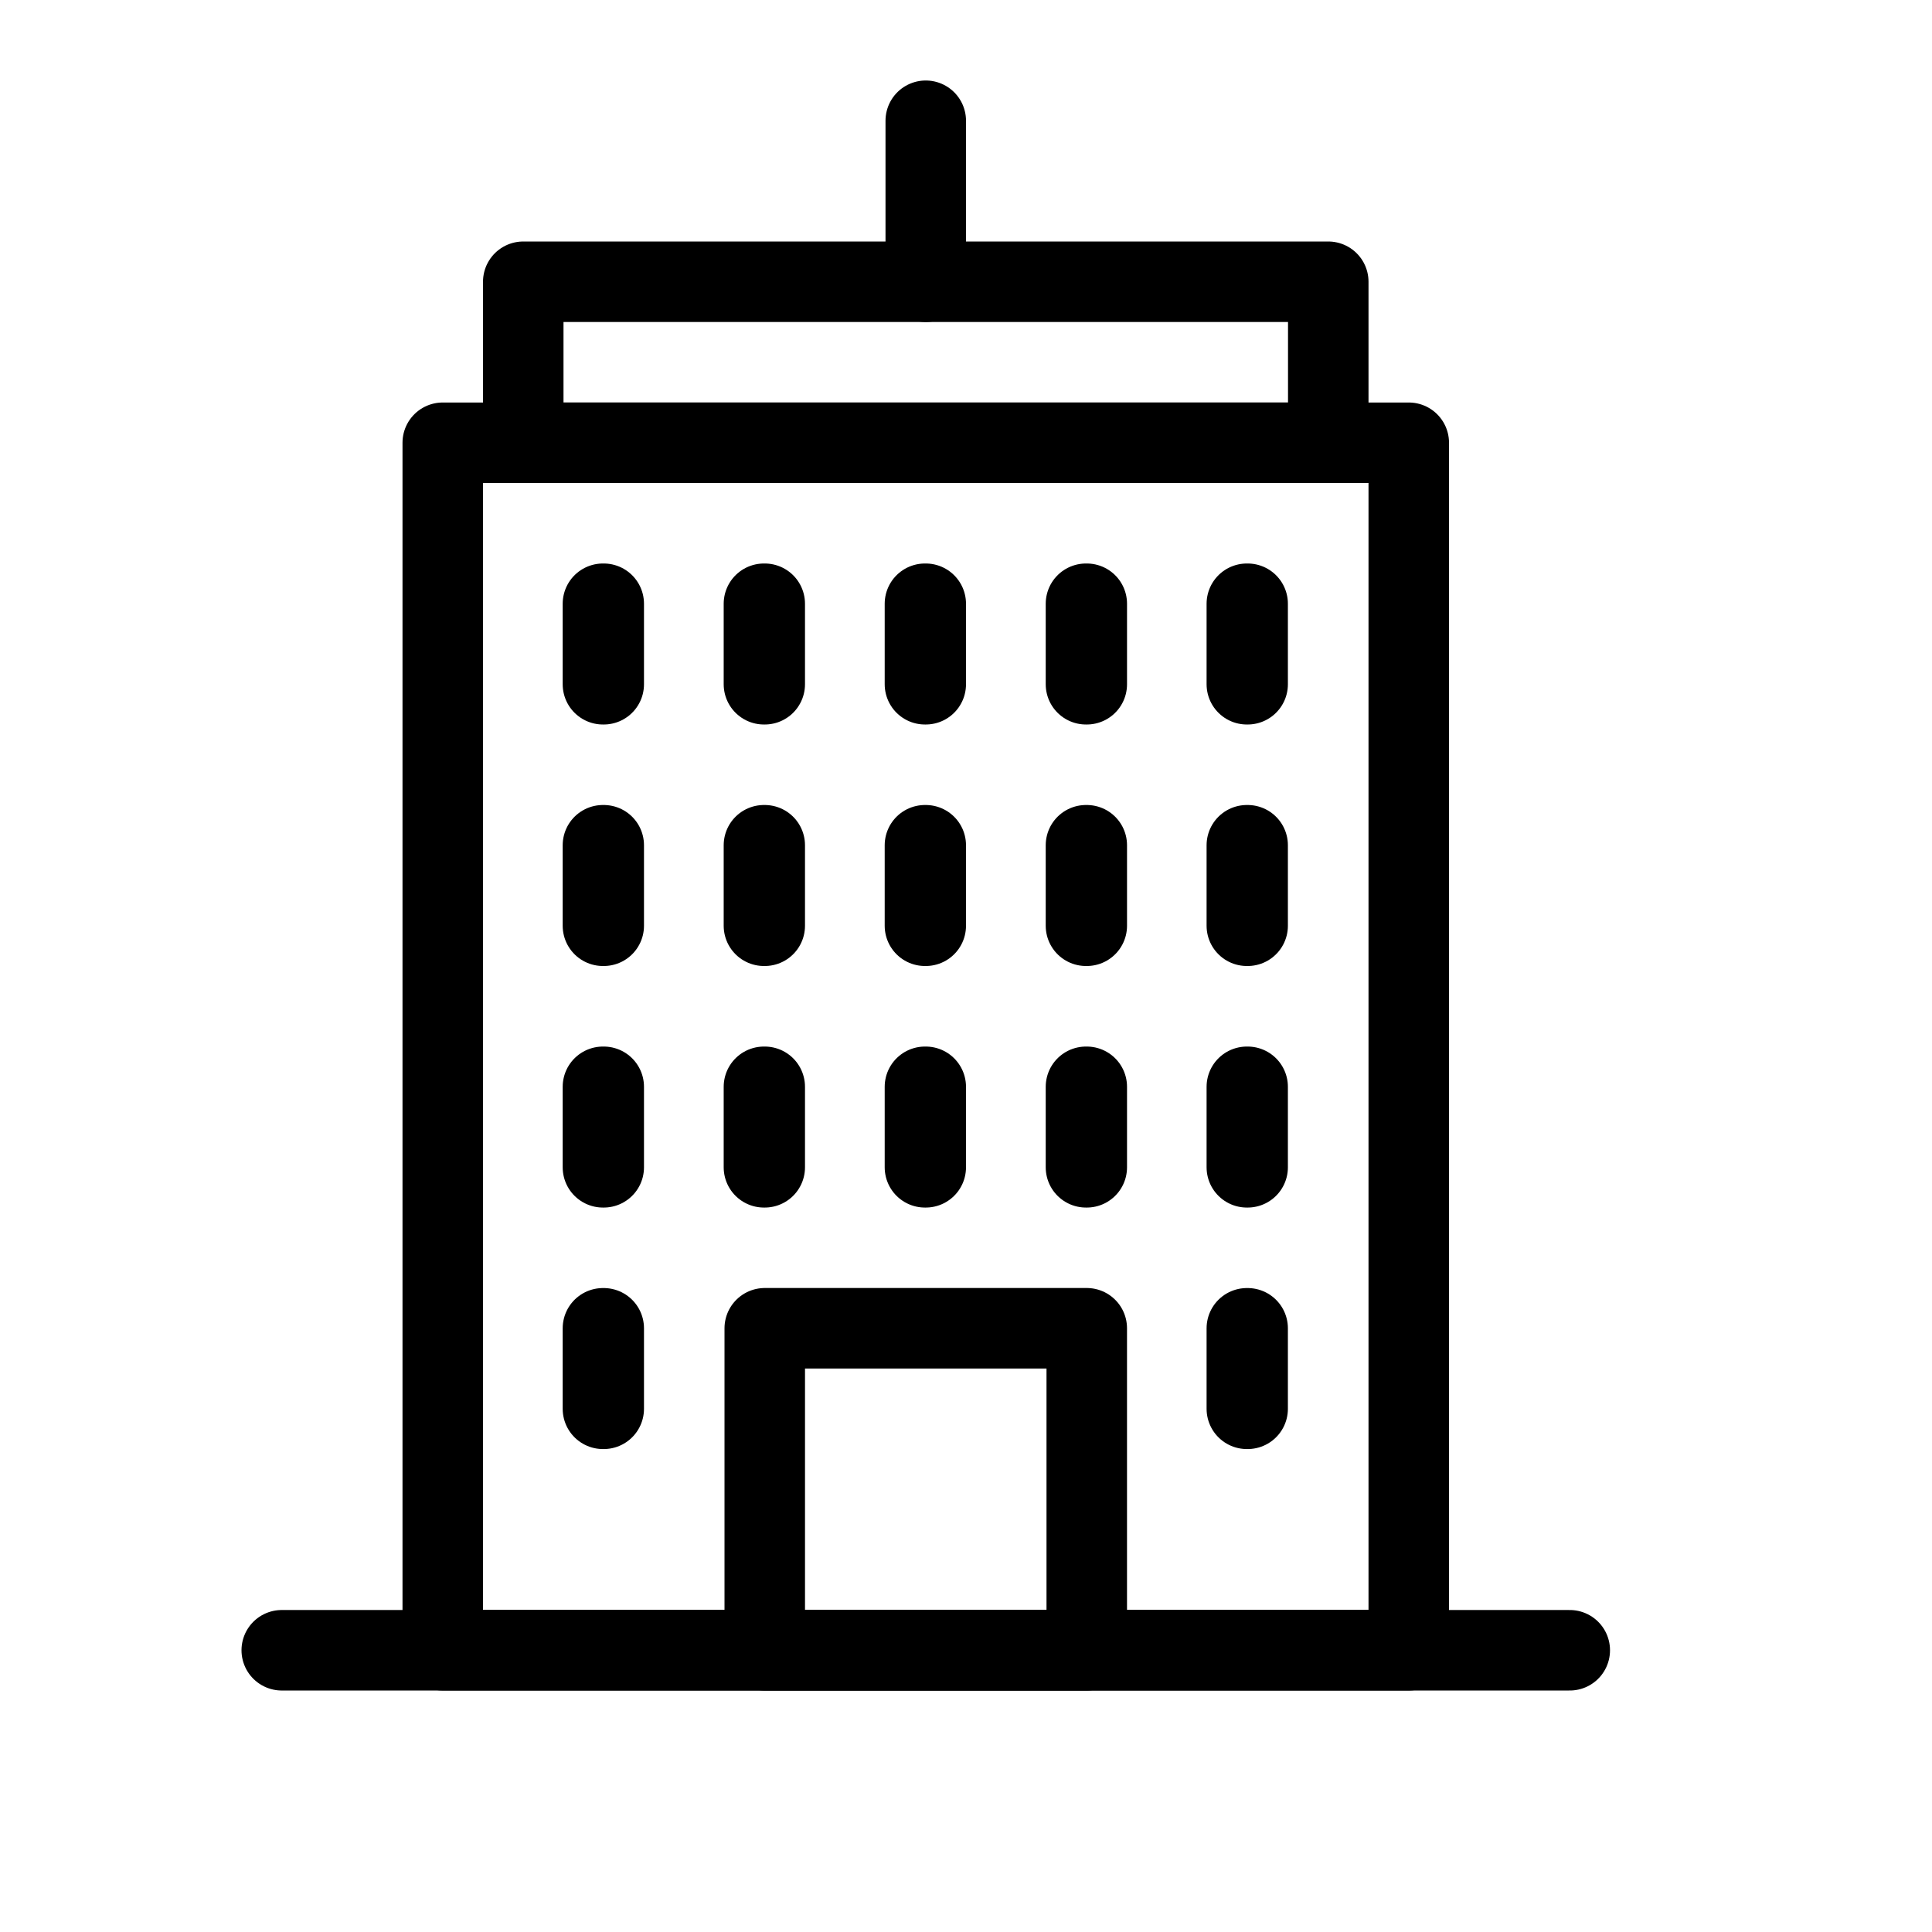
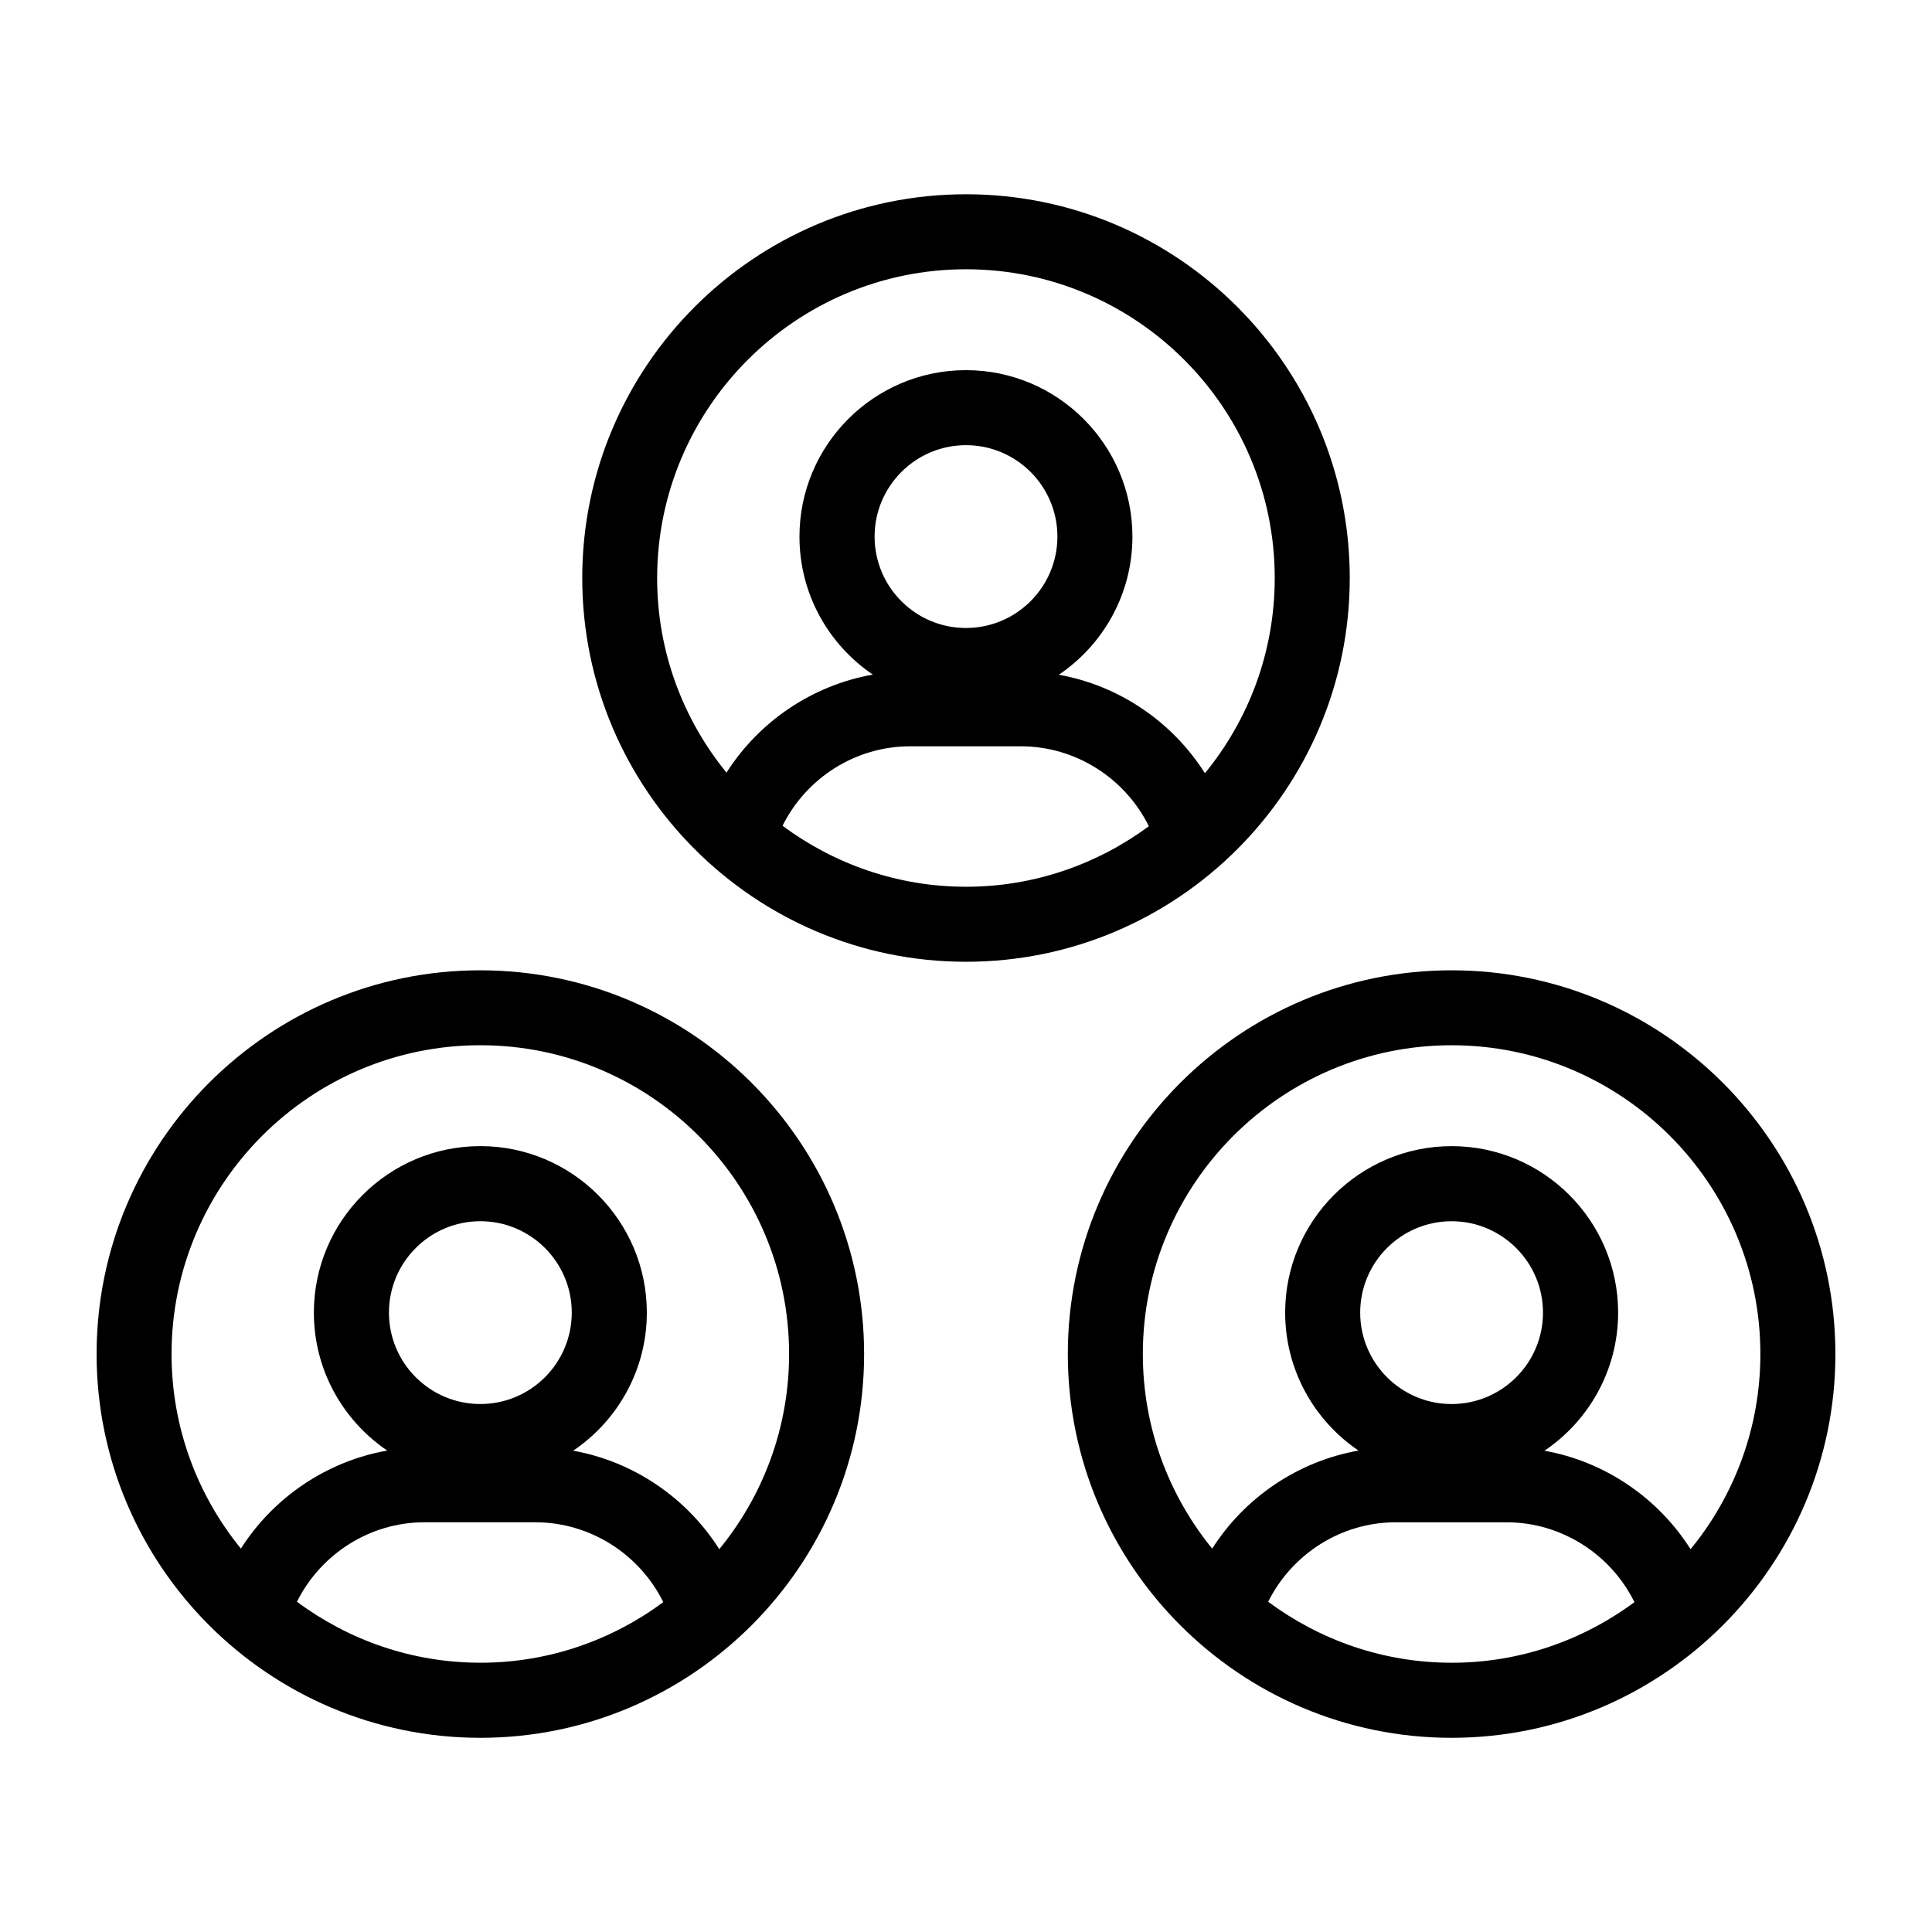
<svg xmlns="http://www.w3.org/2000/svg" width="100pt" height="100pt" version="1.1" viewBox="0 0 100 100">
-   <g fill="none" stroke="#000" stroke-linecap="round" stroke-linejoin="round">
-     <path transform="scale(4.1667)" d="m5.5 5.5h12v15h-12z" />
-     <path transform="matrix(-4.1667 5.1e-16 -5.1e-16 -4.1667 79.125 66.667)" d="m9.49 7.5h0.01v1h-0.01z" />
-     <path transform="matrix(-4.1667 5.1e-16 -5.1e-16 -4.1667 95.792 66.667)" d="m11.49 7.5h0.01v1h-0.01z" />
-     <path transform="matrix(-4.1667 5.1e-16 -5.1e-16 -4.1667 112.46 66.667)" d="m13.49 7.5h0.01v1h-0.01z" />
-     <path transform="matrix(-4.1667 5.1e-16 -5.1e-16 -4.1667 79.125 116.67)" d="m9.49 13.5h0.01v1h-0.01z" />
-     <path transform="matrix(-4.1667 5.1e-16 -5.1e-16 -4.1667 95.792 116.67)" d="m11.49 13.5h0.01v1h-0.01z" />
-     <path transform="matrix(-4.1667 5.1e-16 -5.1e-16 -4.1667 112.46 116.67)" d="m13.49 13.5h0.01v1h-0.01z" />
-     <path transform="matrix(-4.1667 5.1e-16 -5.1e-16 -4.1667 79.125 91.667)" d="m9.49 10.5h0.01v1h-0.01z" />
-     <path transform="matrix(-4.1667 5.1e-16 -5.1e-16 -4.1667 62.458 66.667)" d="m7.49 7.5h0.01v1h-0.01z" />
-     <path transform="matrix(-4.1667 5.1e-16 -5.1e-16 -4.1667 62.458 116.67)" d="m7.49 13.5h0.01v1h-0.01z" />
-     <path transform="matrix(-4.1667 5.1e-16 -5.1e-16 -4.1667 62.458 91.667)" d="m7.49 10.5h0.01v1h-0.01z" />
-     <path transform="matrix(-4.1667 5.1e-16 -5.1e-16 -4.1667 129.12 66.667)" d="m15.49 7.5h0.01v1h-0.01z" />
-     <path transform="matrix(-4.1667 5.1e-16 -5.1e-16 -4.1667 129.12 116.67)" d="m15.49 13.5h0.01v1h-0.01z" />
-     <path transform="matrix(-4.1667 5.1e-16 -5.1e-16 -4.1667 62.458 141.67)" d="m7.49 16.5h0.01v1h-0.01z" />
-     <path transform="matrix(-4.1667 5.1e-16 -5.1e-16 -4.1667 129.12 141.67)" d="m15.49 16.5h0.01v1h-0.01z" />
-     <path transform="matrix(-4.1667 5.1e-16 -5.1e-16 -4.1667 129.12 91.667)" d="m15.49 10.5h0.01v1h-0.01z" />
-     <path transform="matrix(-4.1667 5.1e-16 -5.1e-16 -4.1667 95.792 91.667)" d="m11.49 10.5h0.01v1h-0.01z" />
-     <path transform="matrix(-4.1667 5.1e-16 -5.1e-16 -4.1667 112.46 91.667)" d="m13.49 10.5h0.01v1h-0.01z" />
-     <path transform="scale(4.1667)" d="m9.5 16.5h4v4h-4z" />
-     <path transform="scale(4.1667)" d="m3.5 20.5h16" />
-     <path transform="scale(4.1667)" d="m11.5 1.5v2" />
-     <path transform="scale(4.1667)" d="m6.5 3.5h10v2h-10z" />
+   <g>
+     <path d="m50 49.781c10.953 0 19.863-8.91 19.863-19.863s-8.91-19.863-19.863-19.863-19.863 8.91-19.863 19.863 8.91 19.863 19.863 19.863zm0-3.883c-3.559 0-6.836-1.184-9.496-3.156 1.227-2.473 3.777-4.113 6.59-4.113h5.754c2.828 0 5.391 1.652 6.617 4.137-2.652 1.957-5.922 3.133-9.465 3.133zm-4.731-18.125c0-2.609 2.121-4.731 4.731-4.731s4.731 2.121 4.731 4.731c0 2.609-2.121 4.731-4.731 4.731-2.609 0.004-4.731-2.121-4.731-4.731zm4.731-13.836c8.812 0 15.98 7.168 15.98 15.98 0 3.832-1.355 7.348-3.613 10.105-1.684-2.66-4.438-4.539-7.562-5.098 2.297-1.551 3.809-4.176 3.809-7.148 0-4.75-3.863-8.617-8.617-8.617-4.75 0-8.617 3.863-8.617 8.617 0 2.969 1.508 5.59 3.797 7.141-3.125 0.551-5.883 2.418-7.574 5.074-2.242-2.75-3.59-6.258-3.59-10.074 0.008-8.812 7.176-15.98 15.988-15.98z" />
+     <path d="m24.863 89.949c10.953 0 19.863-8.91 19.863-19.863 0-10.953-8.91-19.863-19.863-19.863-10.953-0.004-19.863 8.906-19.863 19.863 0 10.949 8.91 19.863 19.863 19.863zm0-3.887c-3.559 0-6.836-1.184-9.492-3.156 1.227-2.469 3.777-4.113 6.59-4.113h5.754c2.828 0 5.391 1.652 6.617 4.133-2.656 1.965-5.922 3.137-9.469 3.137zm-4.731-18.121c0-2.609 2.121-4.731 4.731-4.731s4.731 2.121 4.731 4.731-2.121 4.731-4.731 4.731-4.731-2.121-4.731-4.731zm4.731-13.84c8.812 0 15.98 7.168 15.98 15.98 0 3.832-1.355 7.348-3.613 10.105-1.684-2.66-4.438-4.539-7.562-5.098 2.297-1.551 3.812-4.176 3.812-7.148 0-4.75-3.863-8.617-8.617-8.617-4.75 0-8.617 3.863-8.617 8.617 0 2.969 1.508 5.59 3.797 7.141-3.125 0.551-5.883 2.418-7.574 5.074-2.242-2.75-3.59-6.258-3.59-10.074 0.004-8.809 7.176-15.98 15.984-15.98z" />
+     <path d="m55.27 70.086c0 10.953 8.91 19.863 19.863 19.863 10.957 0 19.867-8.914 19.867-19.863 0-10.953-8.91-19.863-19.863-19.863-10.953-0.004-19.867 8.906-19.867 19.863zm19.867 15.977c-3.559 0-6.836-1.184-9.496-3.156 1.227-2.469 3.777-4.113 6.59-4.113h5.754c2.828 0 5.391 1.652 6.613 4.133-2.652 1.965-5.918 3.137-9.461 3.137zm-4.734-18.121c0-2.609 2.121-4.731 4.731-4.731 2.609 0 4.731 2.121 4.731 4.731s-2.121 4.731-4.731 4.731c-2.606 0-4.731-2.121-4.731-4.731zm4.734-13.84c8.812 0 15.98 7.168 15.98 15.98 0 3.828-1.355 7.348-3.613 10.105-1.684-2.66-4.438-4.539-7.562-5.098 2.297-1.551 3.812-4.176 3.812-7.148 0-4.75-3.863-8.617-8.617-8.617-4.75 0-8.617 3.863-8.617 8.617 0 2.969 1.508 5.59 3.797 7.141-3.125 0.551-5.883 2.418-7.574 5.074-2.242-2.75-3.59-6.258-3.59-10.074 0-8.809 7.172-15.98 15.984-15.98z" />
  </g>
</svg>
